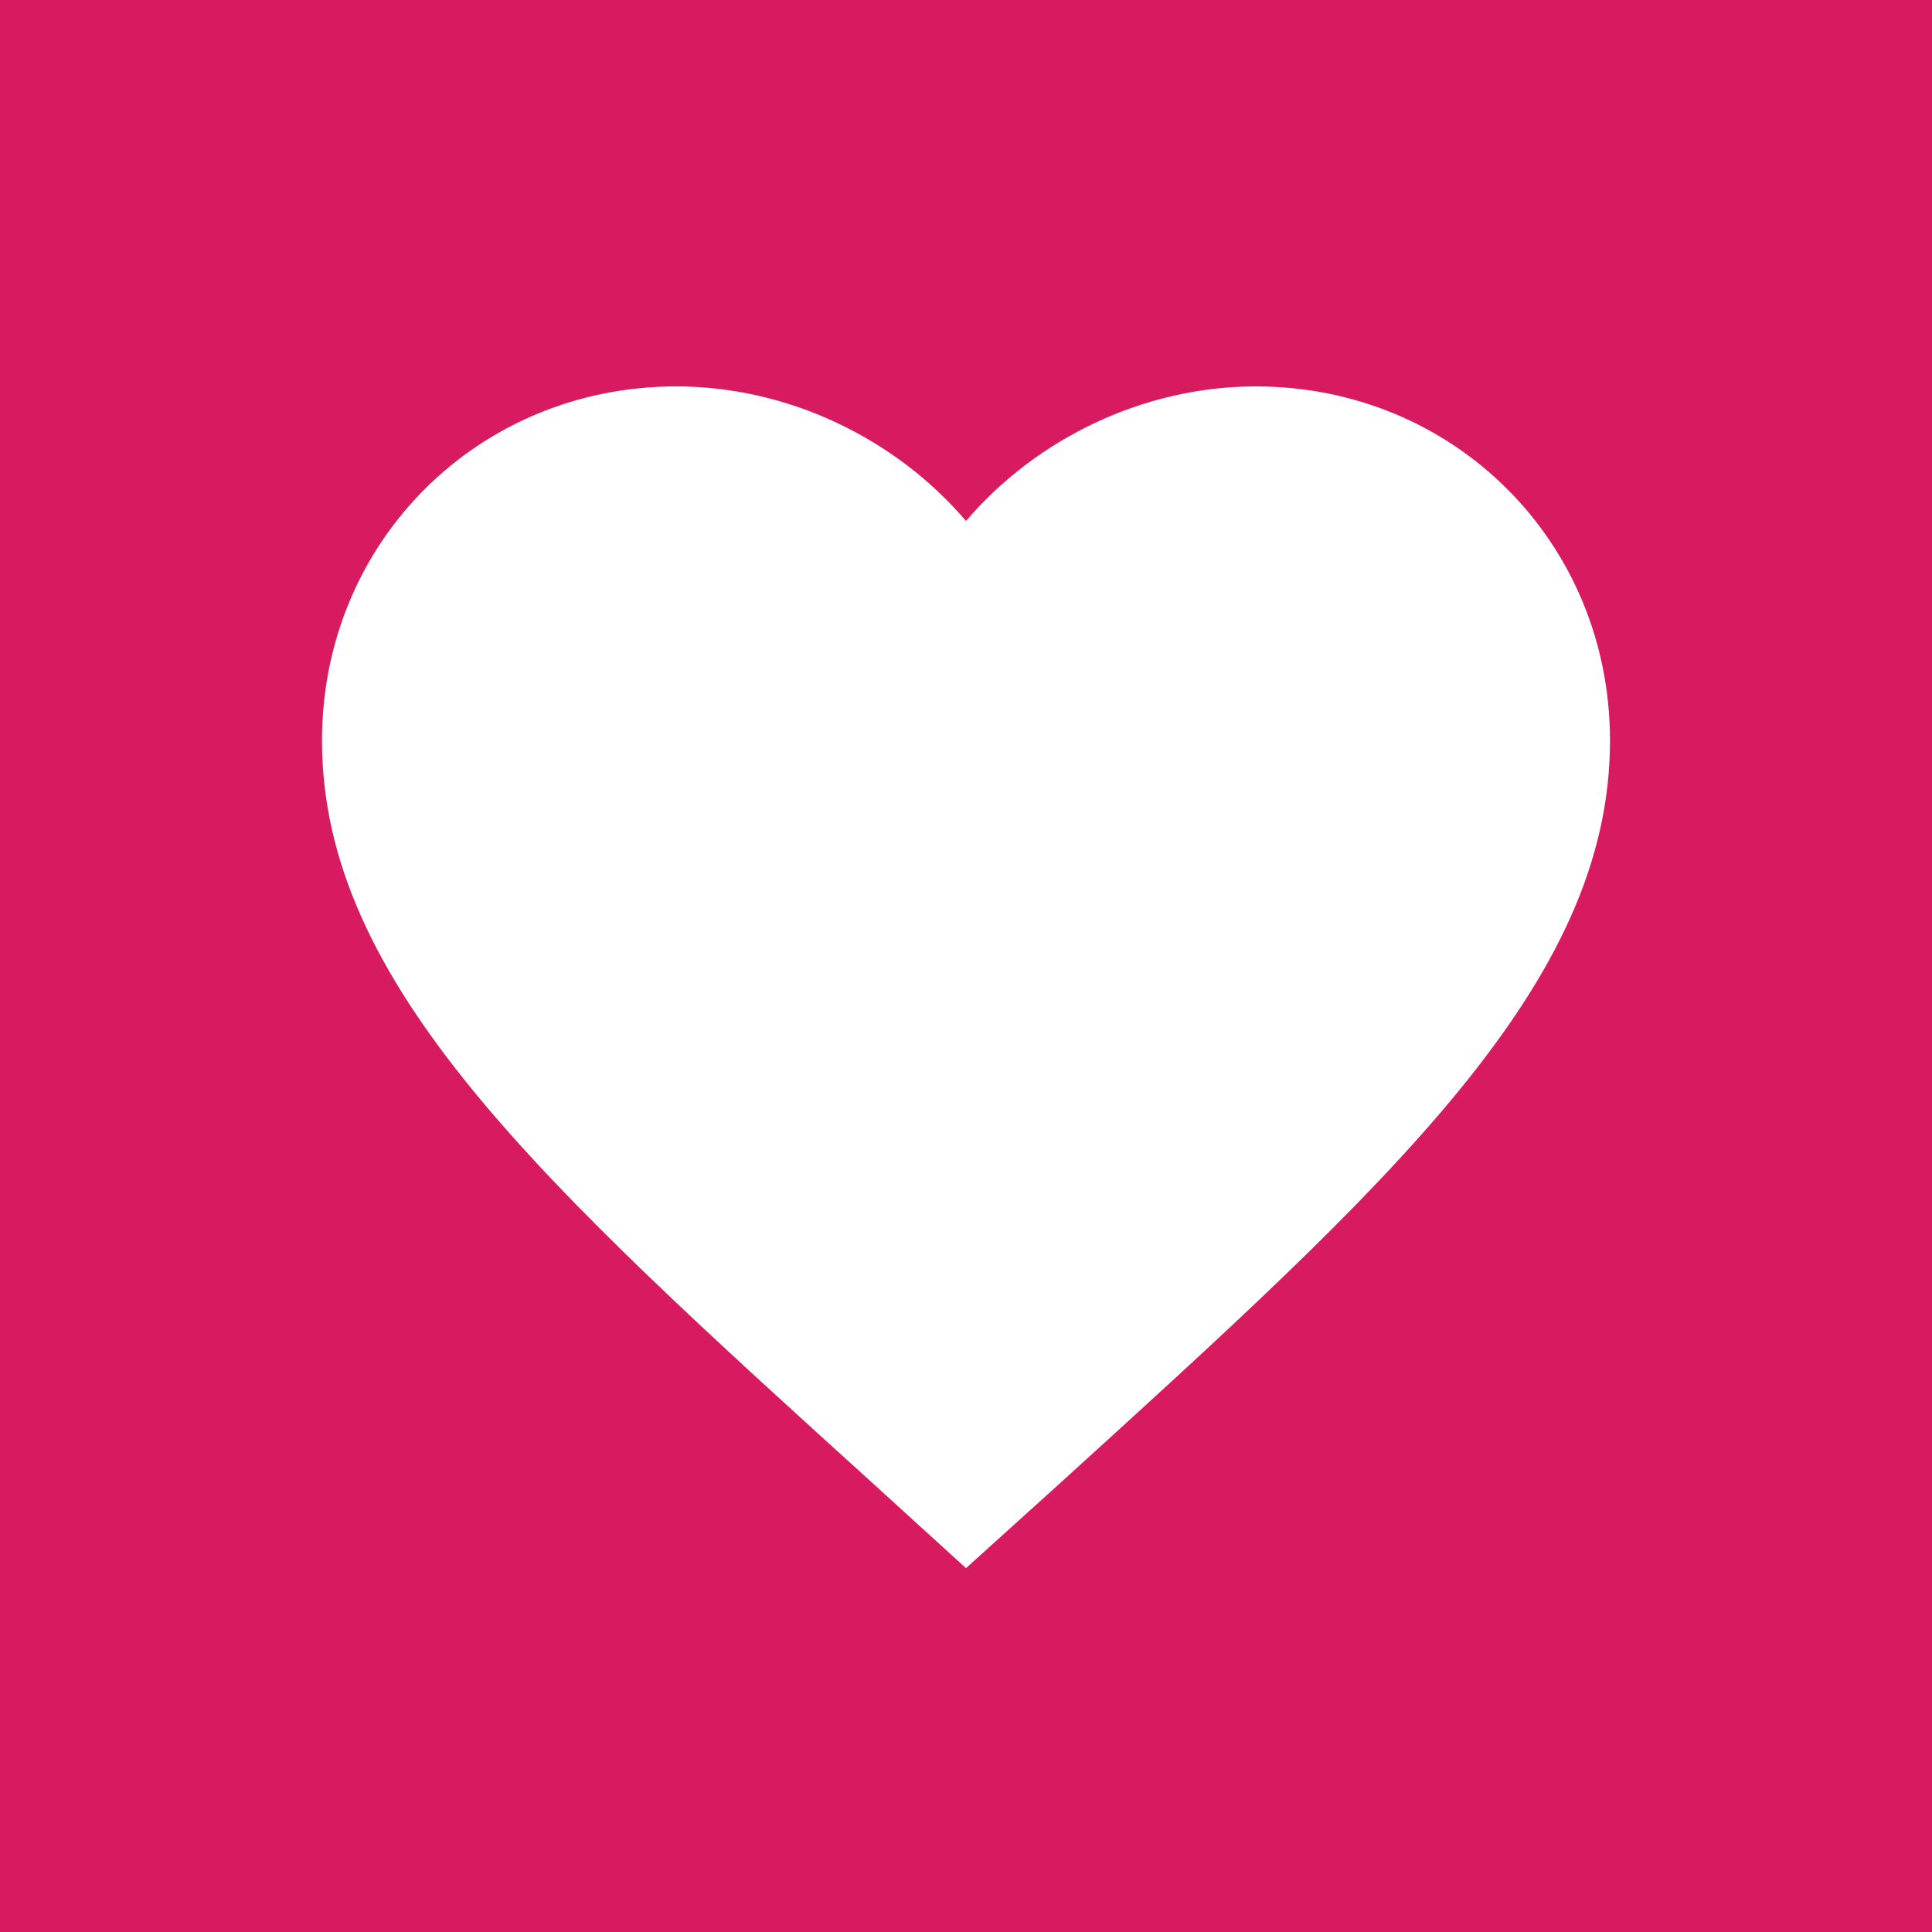
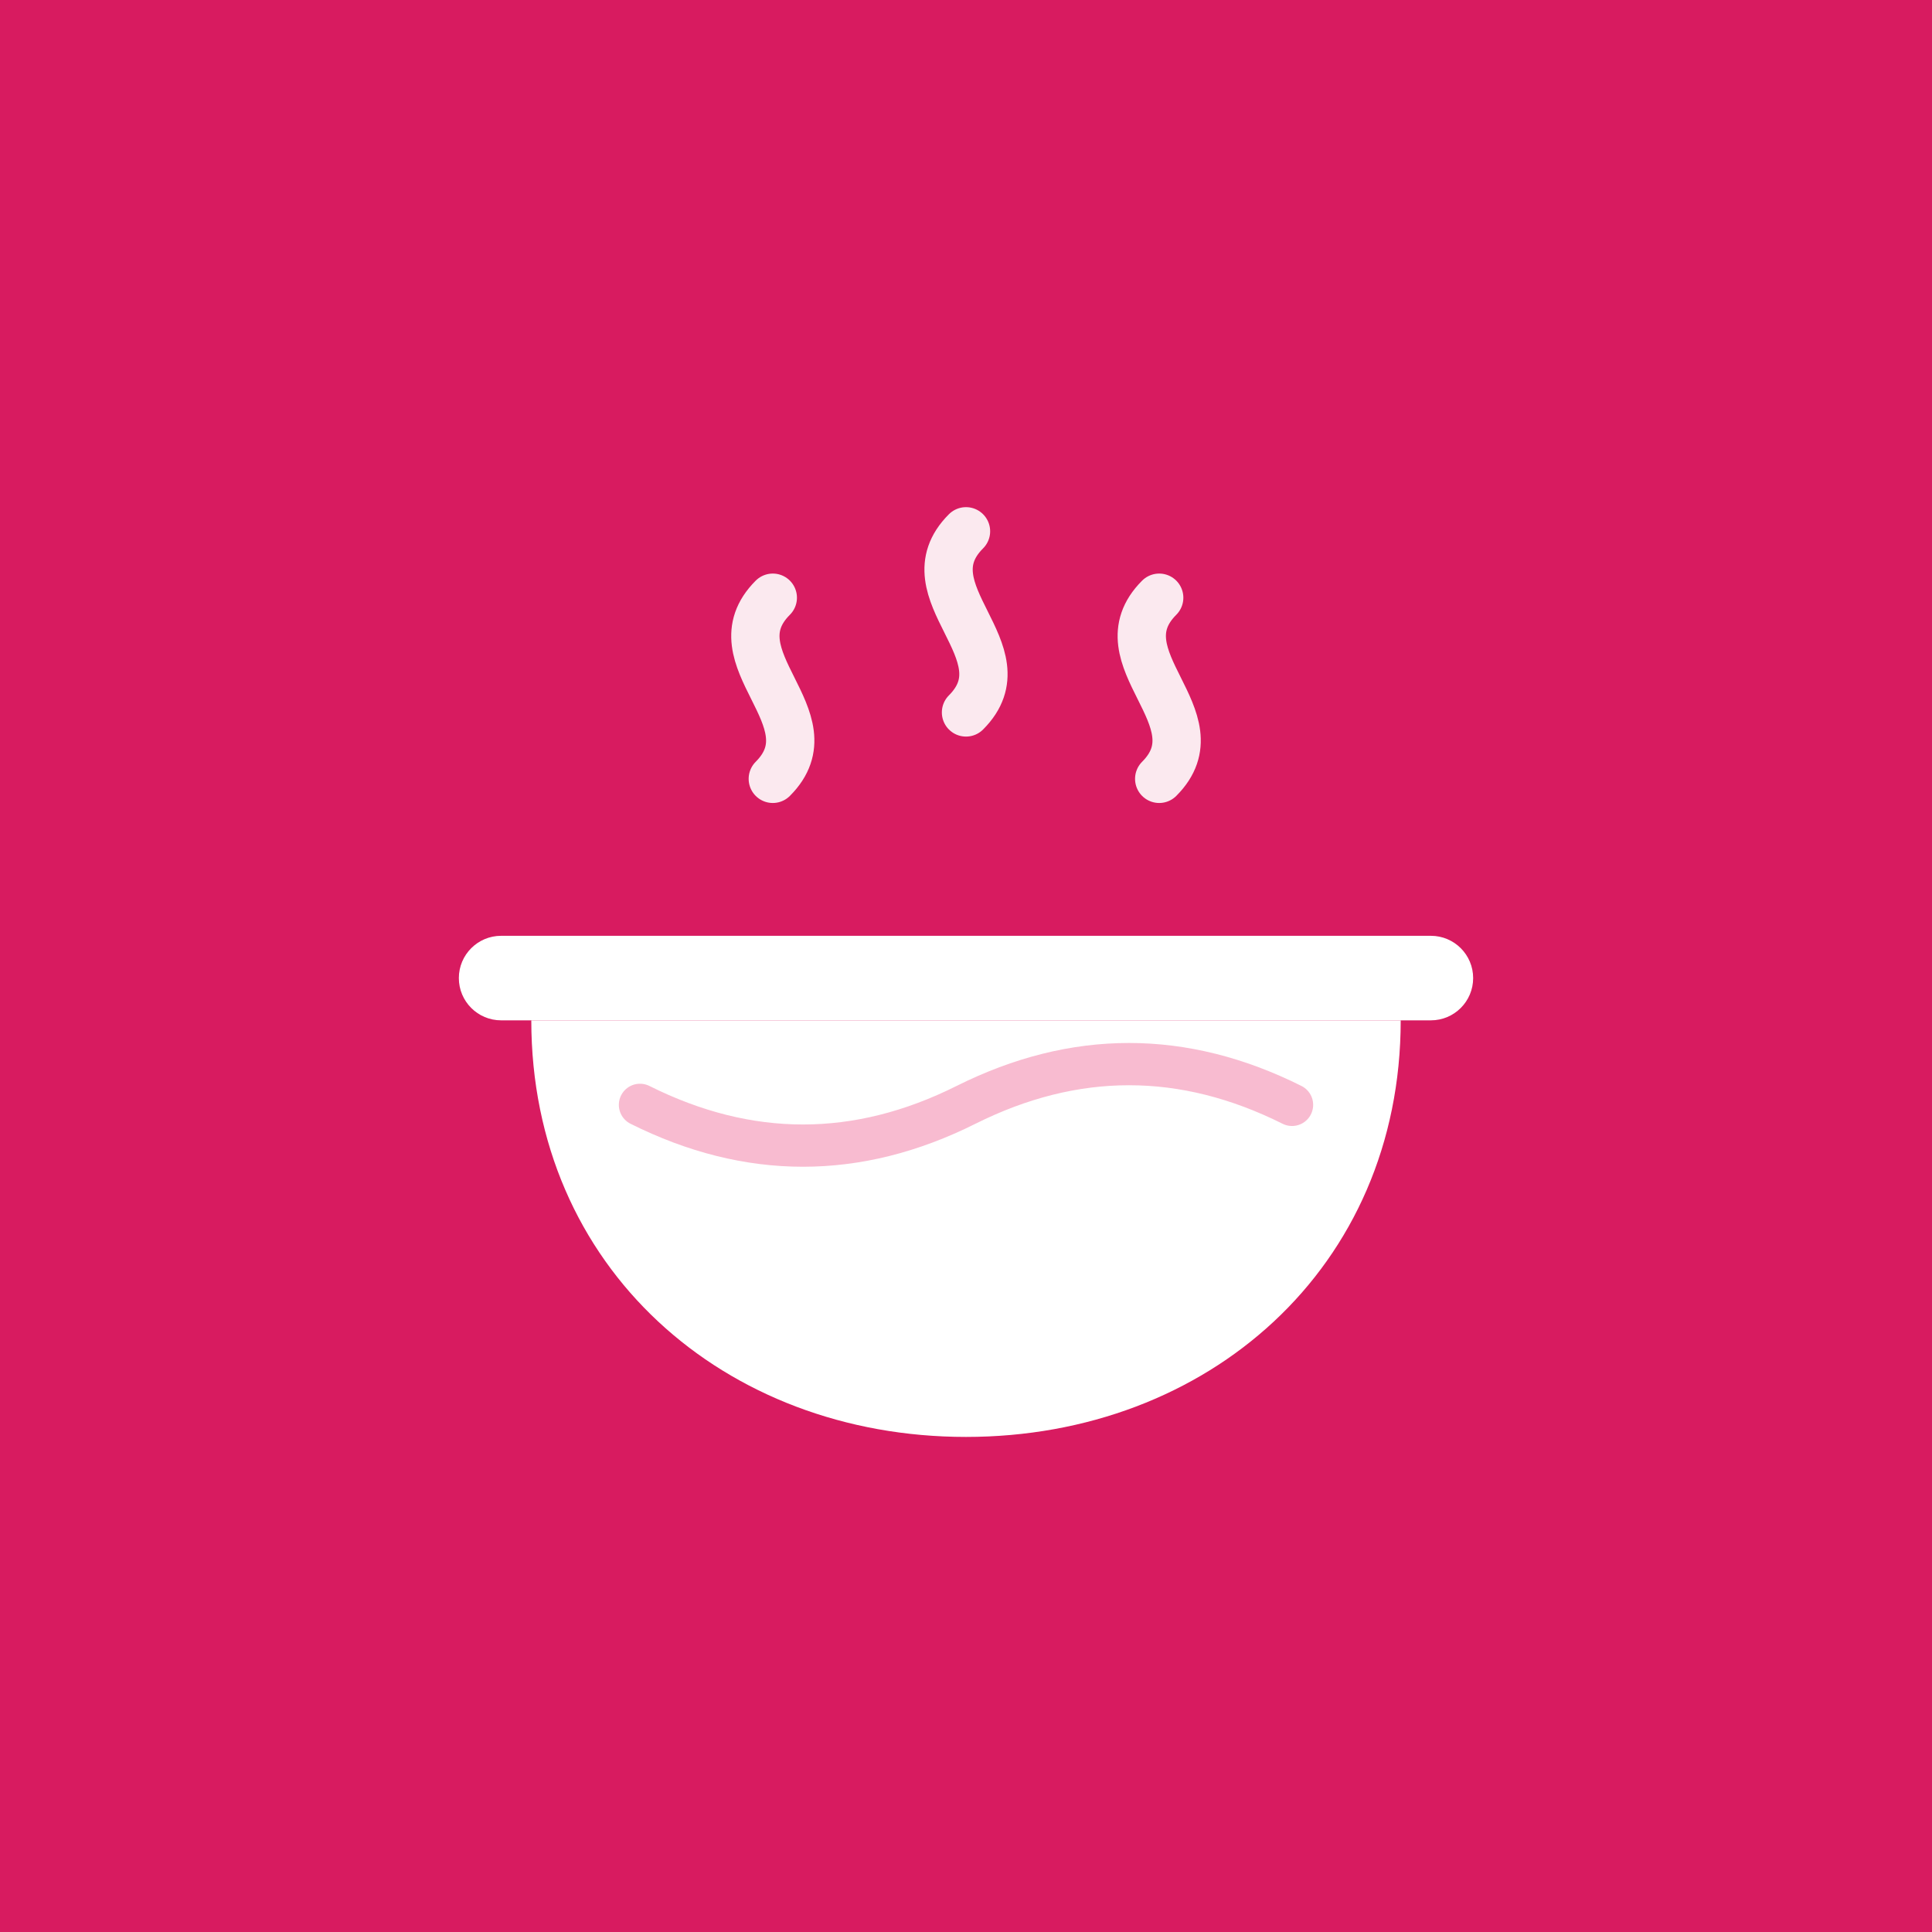
<svg xmlns="http://www.w3.org/2000/svg" viewBox="0 0 512 512">
  <rect width="512" height="512" fill="#d81b60" />
-   <g transform="translate(51.2 51.2) scale(17.06667)">
-     <path d="M12 21.35l-1.45-1.32C5.4 15.36 2 12.28 2 8.5 2 5.42 4.42 3 7.5 3c1.74 0 3.41.81 4.5 2.09C13.09 3.81 14.76 3 16.5 3 19.58 3 22 5.42 22 8.5c0 3.78-3.4 6.86-8.55 11.54L12 21.35z" fill="#ffffff" />
+   <g transform="translate(51.2 51.2) scale(0.8)">
+     <path d="M192 134c-20 20 20 40 0 60M256 112c-20 20 20 40 0 60M320 134c-20 20 20 40 0 60" fill="none" stroke="#ffffff" stroke-width="16" stroke-linecap="round" opacity=".9" />
+     <rect x="88" y="246" width="336" height="28" rx="14" fill="#ffffff" />
+     <path d="M112 274h288c0 82-64 138-144 138s-144-56-144-138z" fill="#ffffff" />
+     <path d="M148 302c36 18 72 18 108 0s72-18 108 0" fill="none" stroke="#f8bbd0" stroke-width="14" stroke-linecap="round" />
  </g>
</svg>
